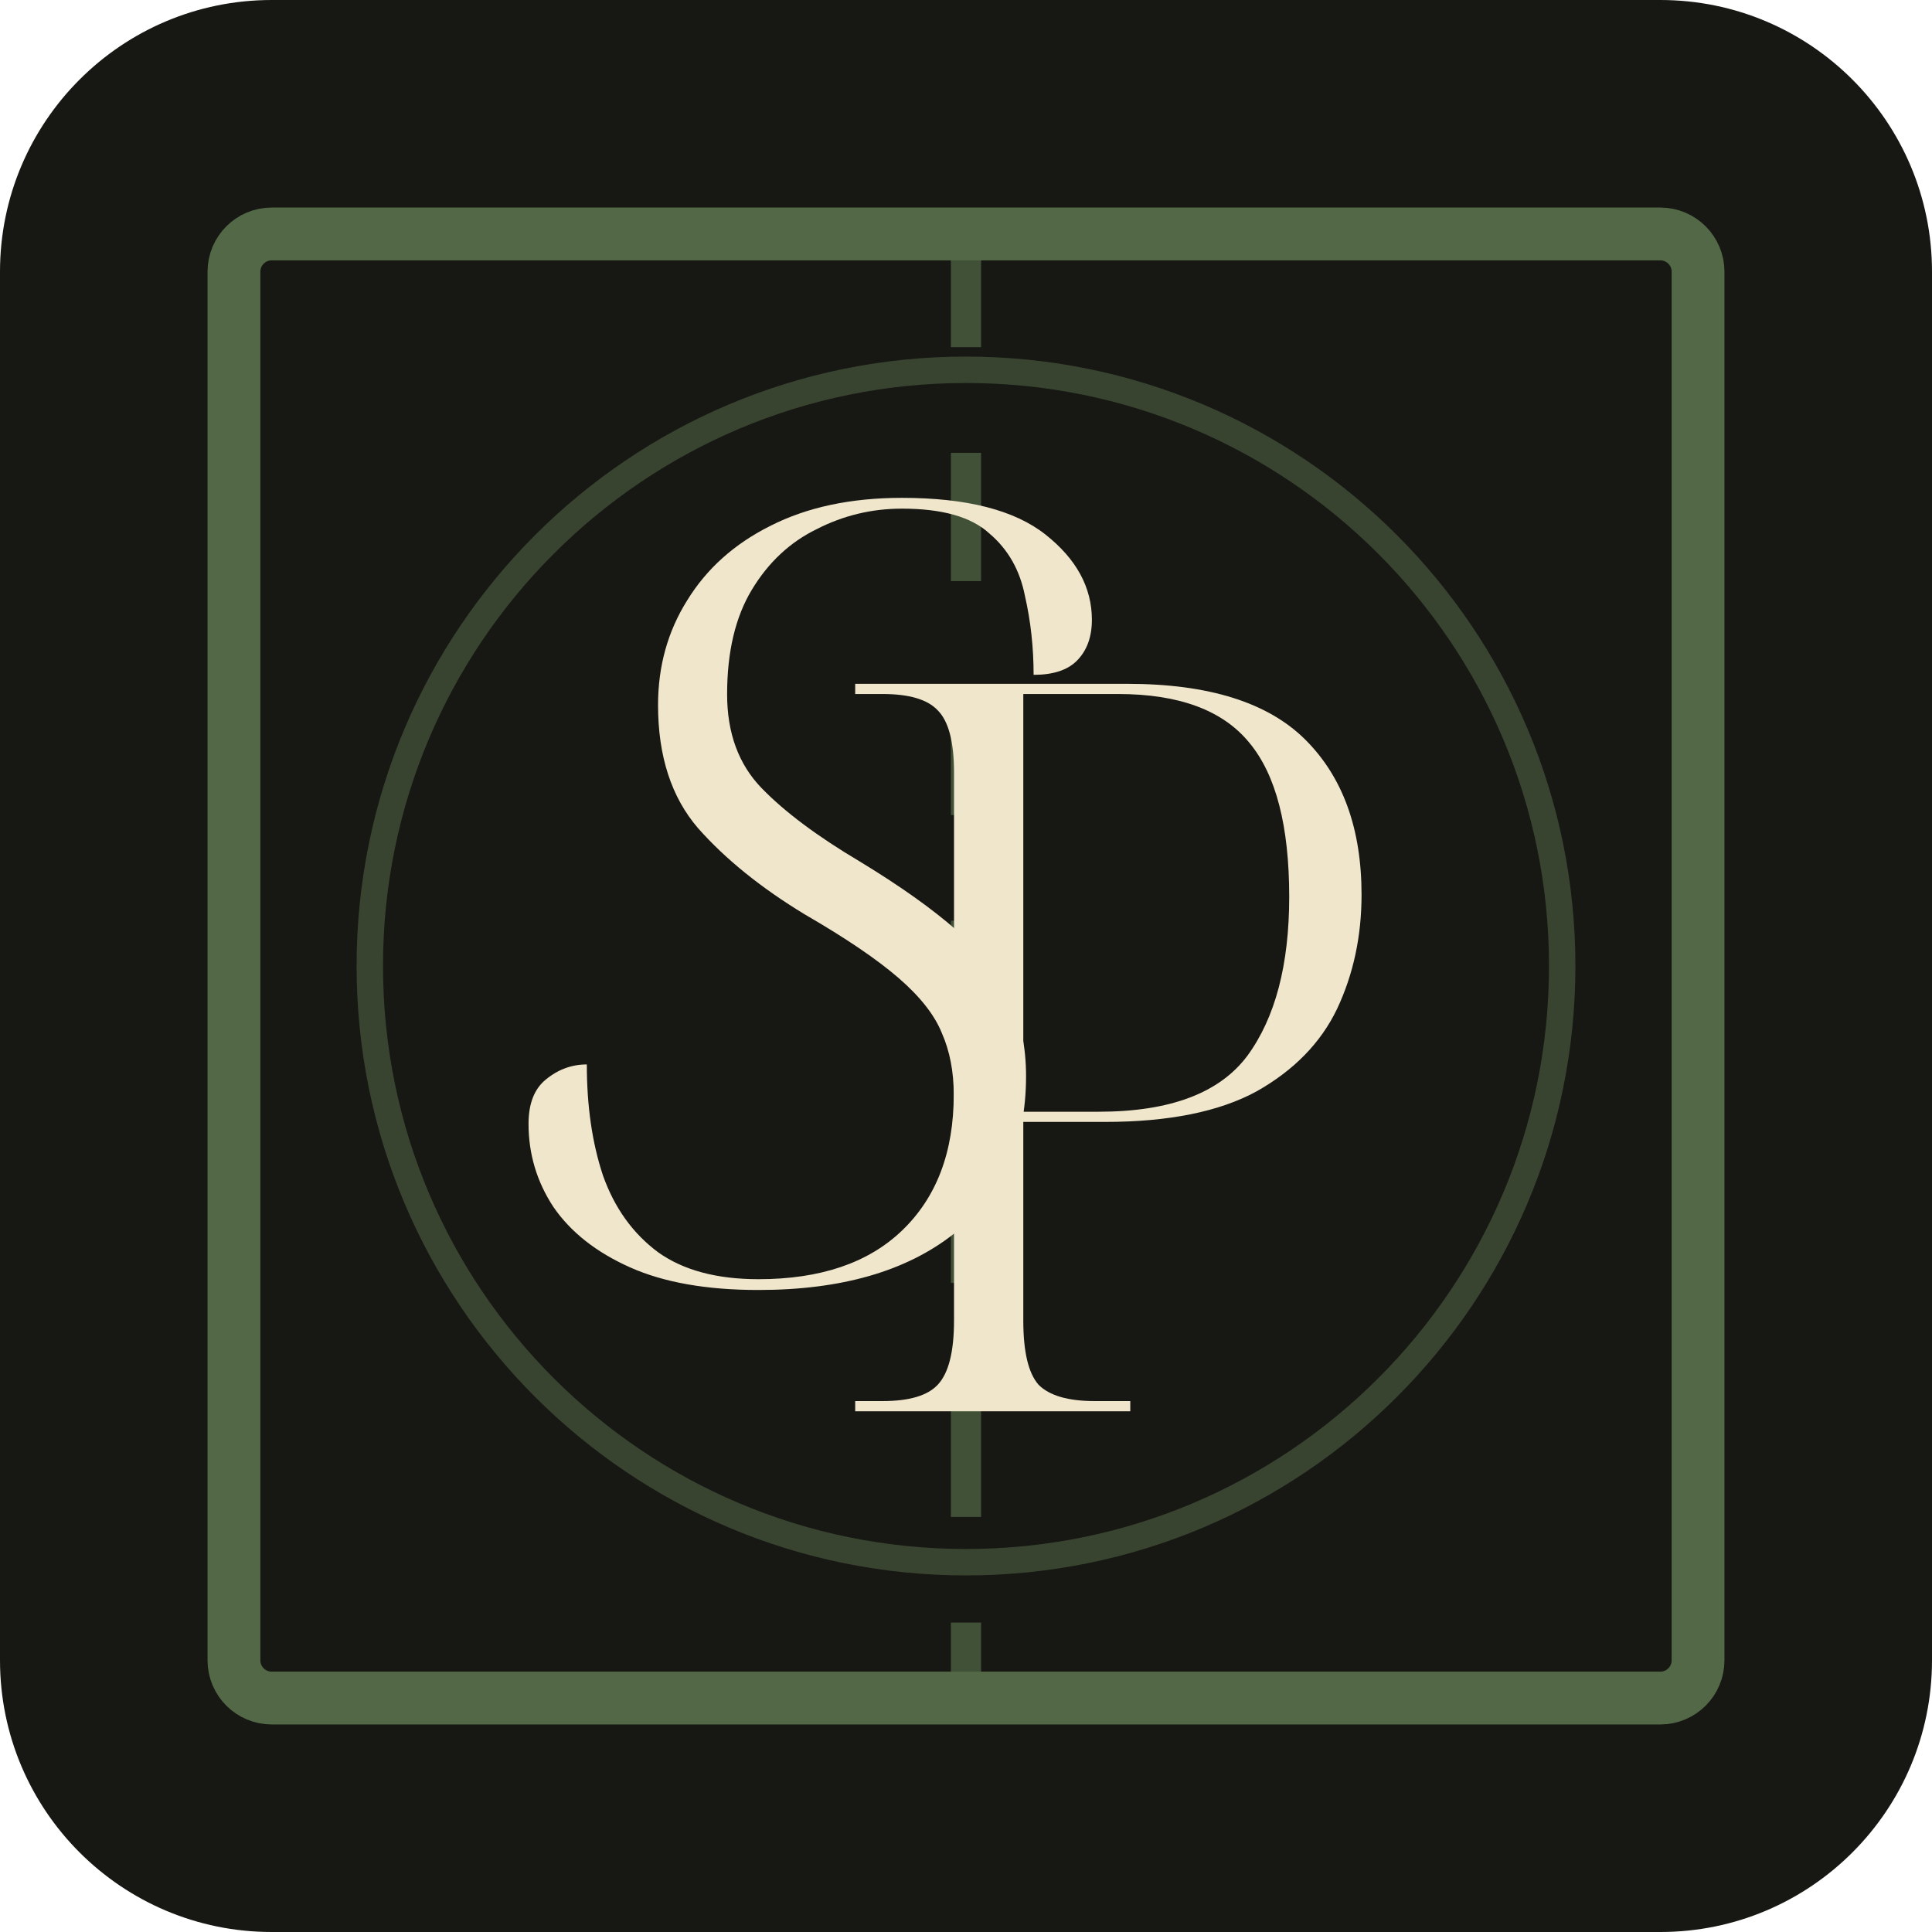
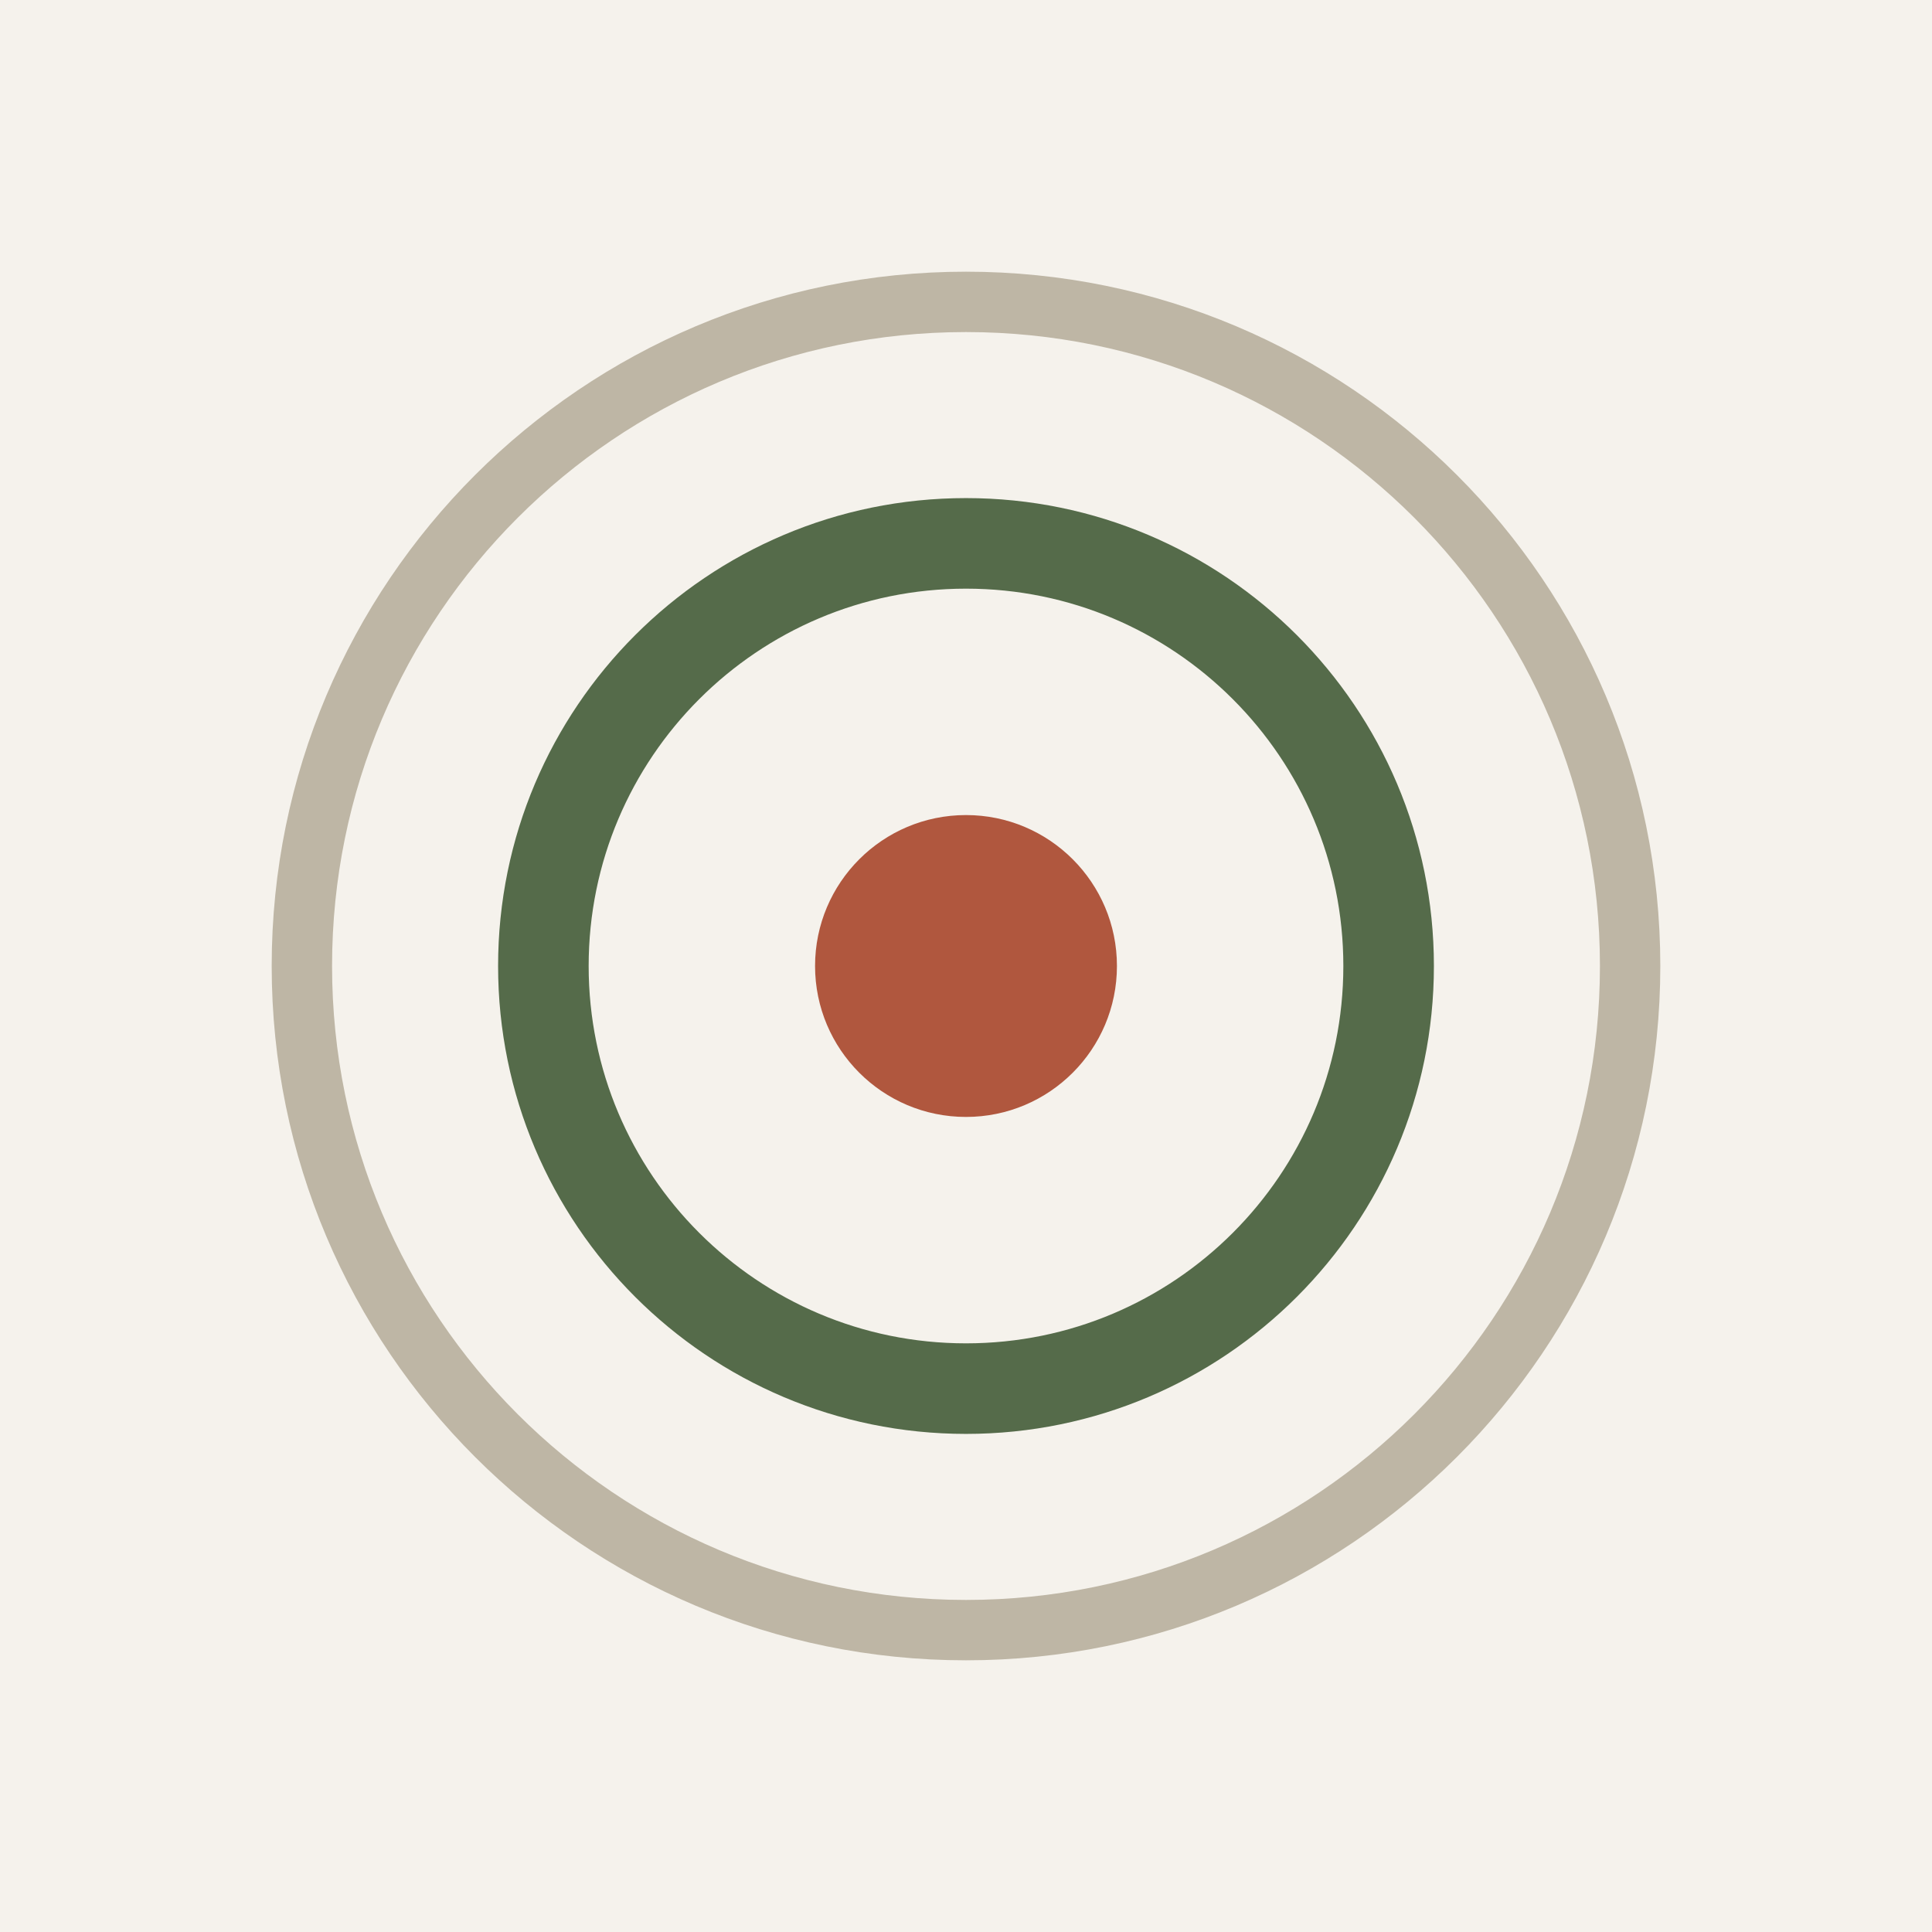
- <svg xmlns="http://www.w3.org/2000/svg" viewBox="0 0 512 512" role="img" aria-labelledby="title desc">
-   <defs>
-     <style>
-       .field { fill: #171713; }
-       .cream { fill: #f0e6cc; }
-       .green { stroke: #526847; }
-       .frame { fill: none; stroke-width: 14; }
-       .rule { fill: none; stroke-width: 7; opacity: 0.56; }
-       .datum { fill: none; stroke-width: 8; stroke-dasharray: 34 28; opacity: 0.72; }
-     </style>
-   </defs>
-   <rect width="512" height="512" rx="72" class="field" />
-   <rect x="62" y="62" width="388" height="388" rx="10" class="green frame" />
-   <circle cx="256" cy="256" r="158" class="green rule" />
-   <path d="M256 58V454" class="green datum" />
-   <g aria-label="SP monogram" transform="translate(0 1)">
-     <path class="cream" d="m 226.635,373 v -2.7 h 7.29 q 10.53,0 14.58,-4.32 q 4.32,-4.59 4.32,-17.01 V 203.71 q 0,-12.15 -4.32,-16.47 q -4.05,-4.32 -14.58,-4.32 h -7.29 v -2.7 h 72.09 q 32.4,0 47.25,14.85 q 14.85,14.85 14.85,41.04 q 0,16.47 -6.48,30.24 q -6.48,13.5 -21.33,21.87 q -14.85,8.1 -40.23,8.1 h -21.6 v 52.65 q 0,12.42 4.05,17.01 q 4.32,4.32 14.85,4.32 h 9.45 v 2.7 z m 64.53,-79.38 q 28.35,0 39.42,-14.85 q 11.07,-15.12 11.07,-42.12 q 0,-28.08 -10.53,-40.77 q -10.53,-12.96 -34.83,-12.96 h -25.11 v 110.7 z" />
-     <path class="cream" d="m 200.987,340.86 q -20.592,0 -34.034,-6.006 q -13.442,-6.006 -20.306,-16.016 q -6.578,-10.01 -6.578,-22.022 q 0,-8.008 4.576,-11.726 q 4.862,-4.004 10.868,-4.004 q 0,16.588 4.29,29.458 q 4.576,12.87 14.586,20.306 q 10.01,7.15 26.598,7.15 q 24.596,0 38.038,-12.87 q 13.728,-13.156 13.728,-36.036 q 0,-9.152 -3.146,-16.302 q -2.86,-7.15 -11.44,-14.586 q -8.58,-7.436 -24.882,-16.874 q -17.446,-10.582 -28.314,-22.88 q -10.582,-12.298 -10.582,-32.604 q 0,-15.444 7.722,-27.742 q 7.722,-12.584 22.022,-19.734 q 14.586,-7.436 34.892,-7.436 q 25.74,0 38.038,9.724 q 12.298,9.724 12.298,22.594 q 0,6.864 -4.004,10.868 q -3.718,3.718 -11.44,3.718 q 0,-10.868 -2.288,-20.878 q -2.002,-10.296 -9.438,-16.588 q -7.15,-6.578 -23.166,-6.578 q -12.012,0 -22.594,5.434 q -10.582,5.148 -17.16,16.016 q -6.578,10.868 -6.578,27.742 q 0,15.444 9.152,24.882 q 9.152,9.438 26.026,19.448 q 16.016,9.724 25.74,18.304 q 9.724,8.58 14.014,17.732 q 4.29,9.152 4.29,20.878 q 0,26.884 -19.162,41.756 q -18.876,14.872 -51.766,14.872 z" />
-   </g>
+ <svg xmlns="http://www.w3.org/2000/svg" viewBox="0 0 64 64">
+   <rect width="64" height="64" fill="#F5F2EC" />
+   <circle cx="32" cy="32" r="22" fill="none" stroke="#BEB6A5" stroke-width="2" />
+   <circle cx="32" cy="32" r="14" fill="none" stroke="#556B4A" stroke-width="3" />
+   <circle cx="32" cy="32" r="5" fill="#B0573E" />
</svg>
